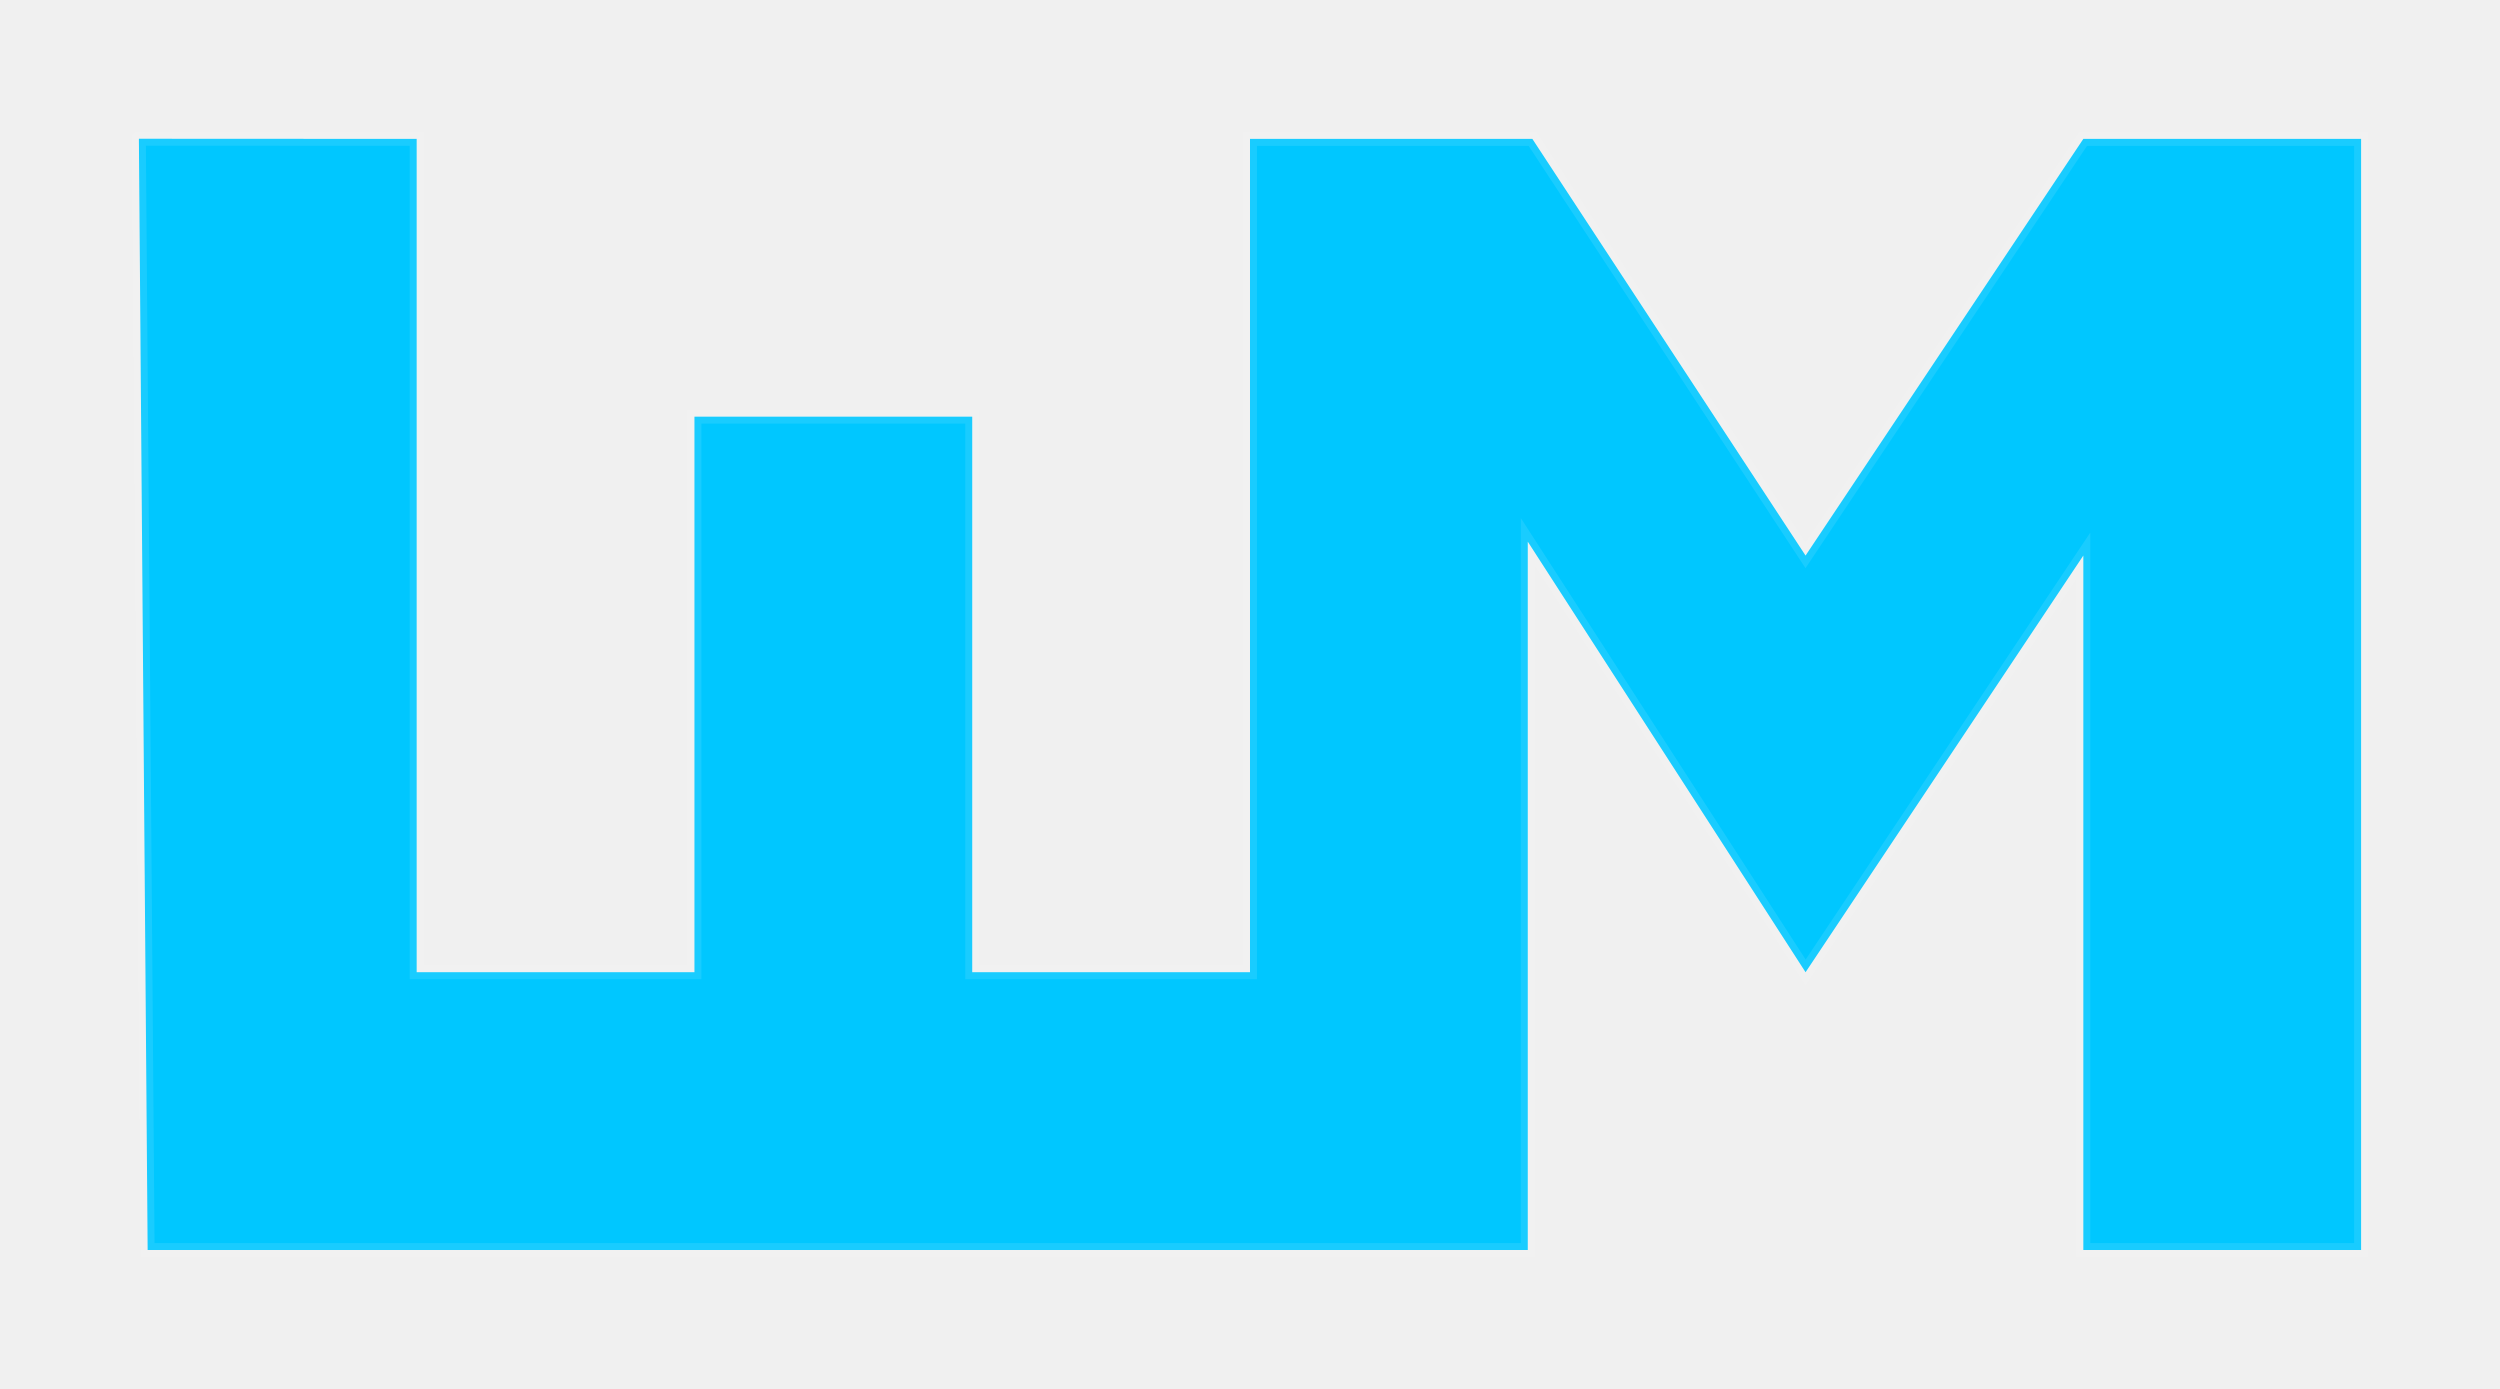
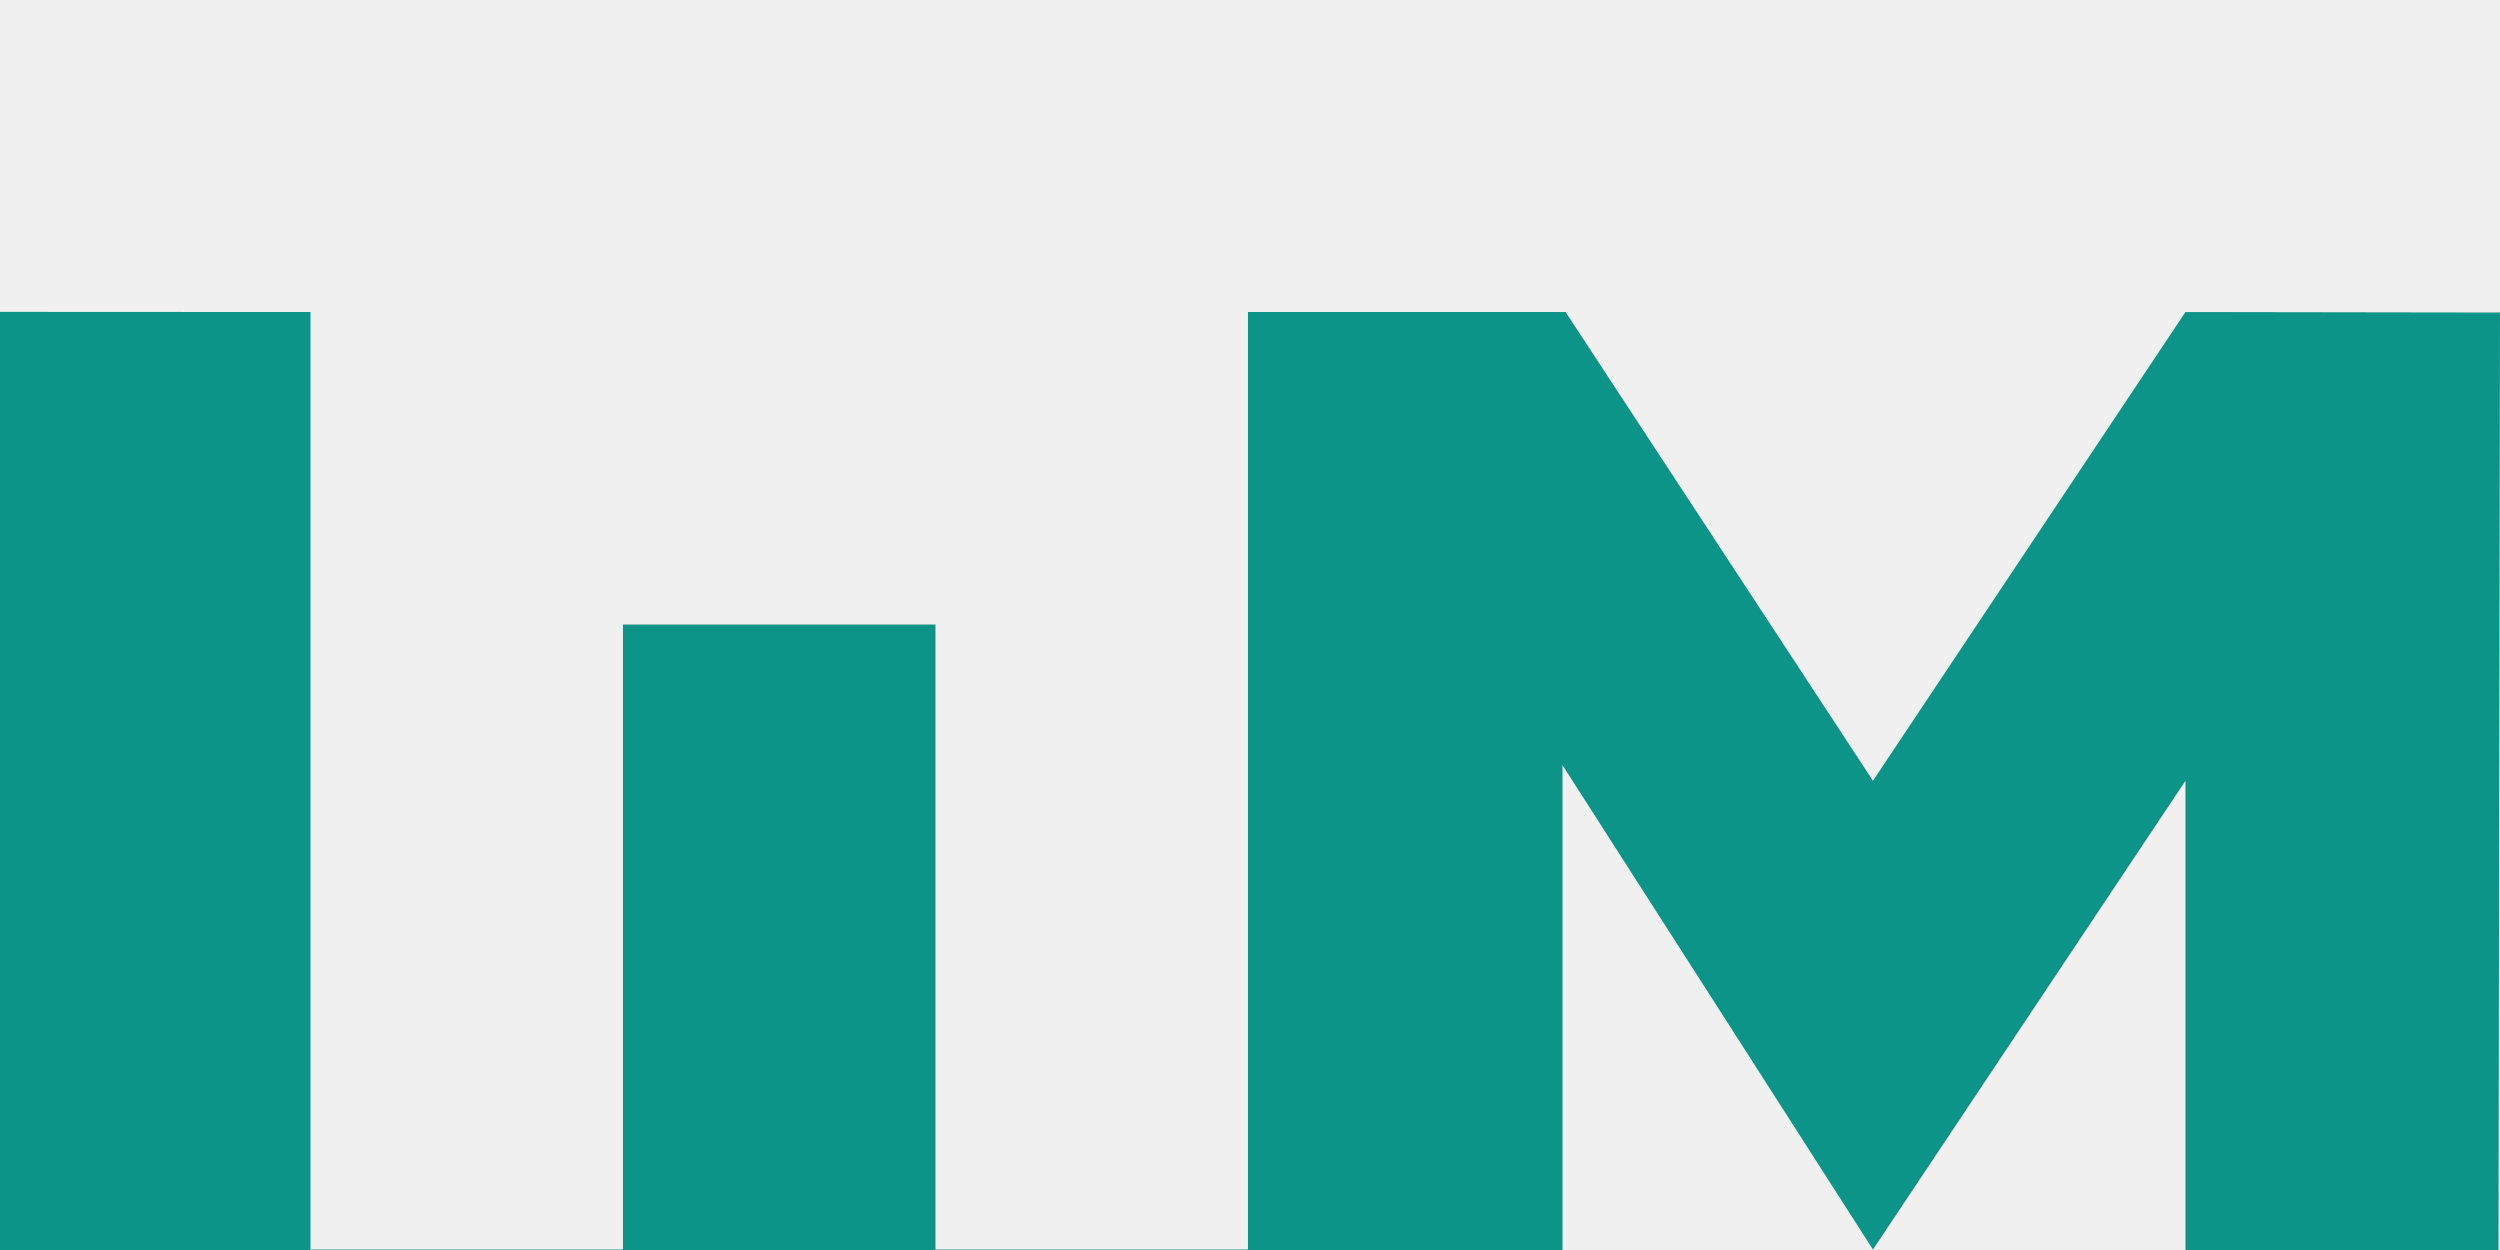
- <svg xmlns="http://www.w3.org/2000/svg" width="180" height="100">
+ <svg xmlns="http://www.w3.org/2000/svg" width="160" height="80" viewBox="0 -20 160 80">
  <g class="layer">
-     <path d="m10,10l0.63,80l99.37,0l0,-51l20,31l20,-30l0,50l20,0l0,-80l-20,0l-20,30l-19.67,-30l-20.33,0l0,60l-20,0l0,-40l-20,0l0,40l-20,0l0,-60l-19.99,-0.01l-0.01,0.01z" fill="#00c7ff" id="svg_3" stroke="#ffffff" stroke-opacity="0.1" />
+     <path d="m0,0l0,80l100,0l0,-51.03l19.87,31l20,-30l0,50l20,0l0.13,-79.97l-20.13,-0.03l-20,30l-19.67,-30l-20.33,0l0,60l-20,0l0,-40l-20,0l0,40l-20,0l0,-60l-19.99,-0.01l0.12,0.04z" fill="#0d9488" id="svg_3" />
  </g>
</svg>
